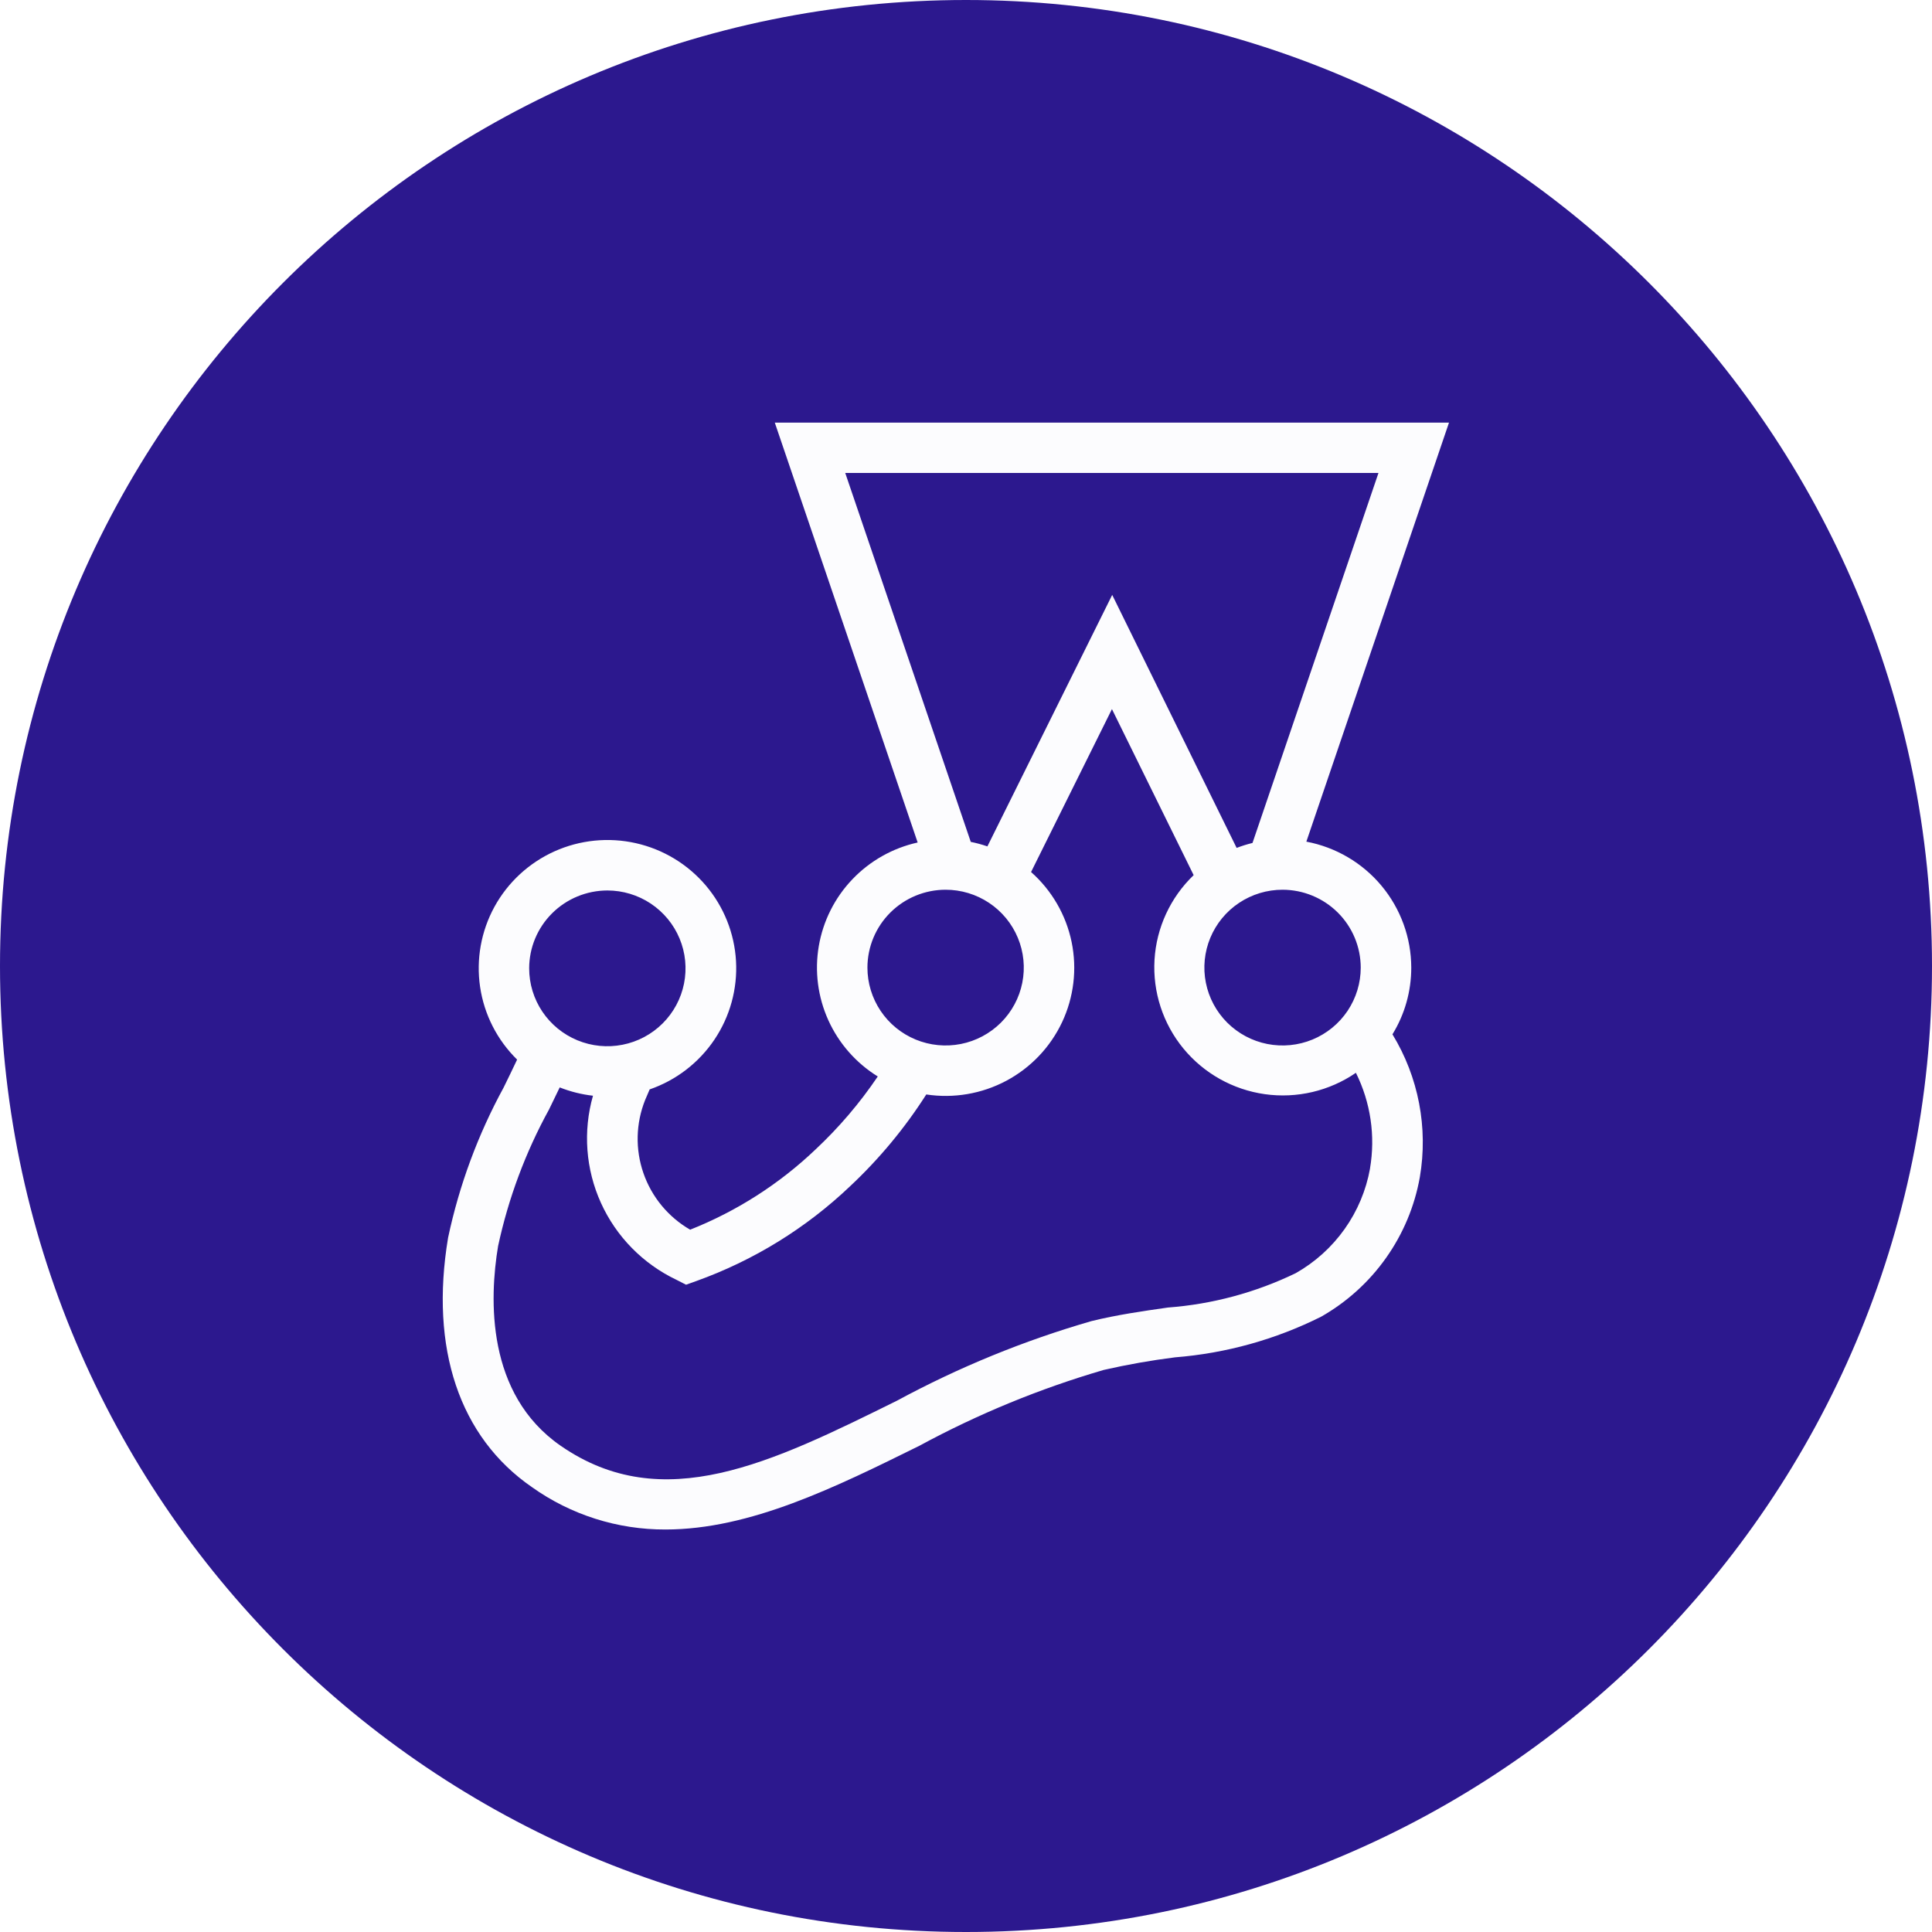
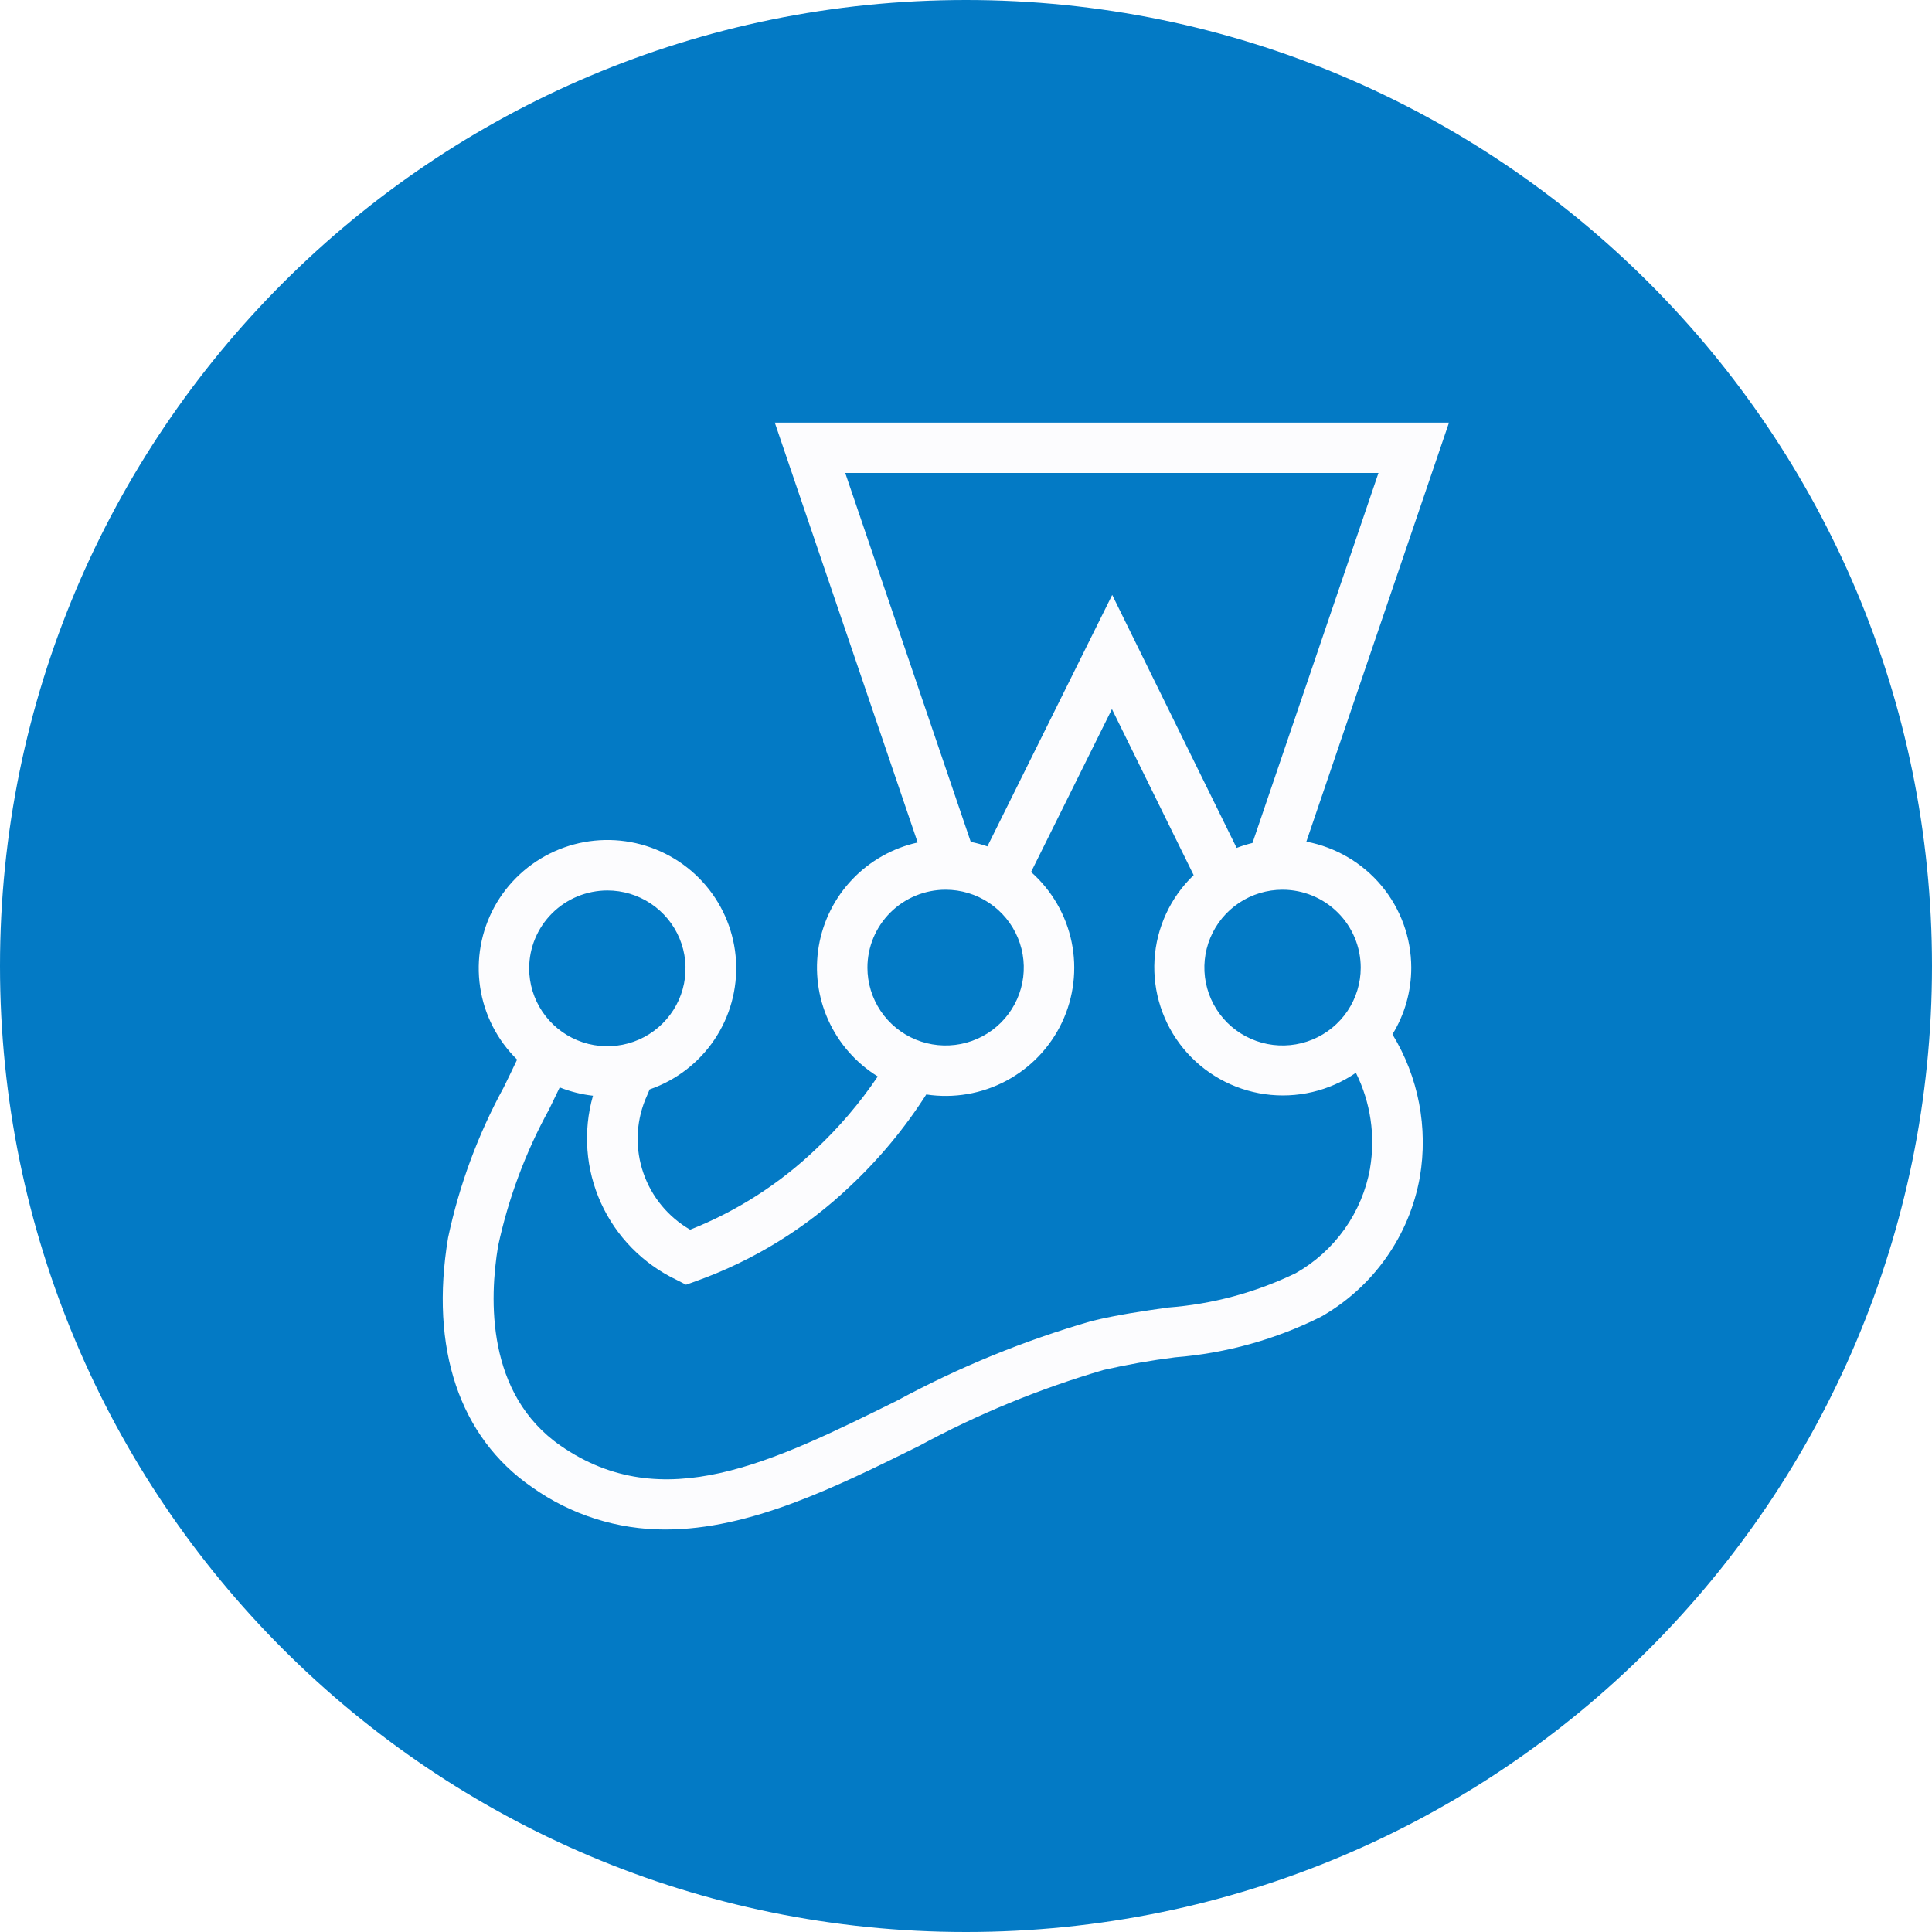
<svg xmlns="http://www.w3.org/2000/svg" width="96" height="96" viewBox="0 0 96 96" fill="none">
  <g clip-path="url(#clip0_1_2)">
    <rect width="96" height="96" fill="white" />
-     <circle cx="48" cy="48" r="48" fill="#2c188e" />
+     <circle cx="48" cy="48" r="48" fill="#037ac5" />
    <path d="M70.125 48.08C70.122 46.596 69.6 45.159 68.649 44.016C67.698 42.874 66.376 42.098 64.912 41.821L72 21H38.499L45.598 41.863C44.358 42.138 43.229 42.775 42.354 43.692C41.478 44.609 40.898 45.765 40.685 47.013C40.472 48.26 40.638 49.542 41.16 50.696C41.682 51.849 42.537 52.822 43.616 53.489C42.725 54.809 41.688 56.025 40.524 57.115C38.724 58.831 36.608 60.185 34.293 61.103C33.206 60.474 32.382 59.477 31.972 58.294C31.561 57.111 31.591 55.821 32.056 54.658L32.135 54.475L32.281 54.132C33.595 53.678 34.724 52.81 35.499 51.659C36.273 50.508 36.65 49.138 36.572 47.755C36.494 46.372 35.966 45.052 35.068 43.995C34.169 42.938 32.95 42.201 31.593 41.896C30.237 41.591 28.817 41.734 27.55 42.304C26.283 42.875 25.237 43.841 24.57 45.056C23.904 46.272 23.653 47.671 23.856 49.041C24.058 50.411 24.704 51.678 25.695 52.651C25.482 53.104 25.257 53.564 25.026 54.037C23.748 56.379 22.818 58.894 22.265 61.502C21.348 67.001 22.827 71.407 26.428 73.892C28.364 75.271 30.686 76.008 33.066 76C37.27 76 41.524 73.896 45.687 71.838C48.596 70.262 51.664 69 54.841 68.072C56.013 67.804 57.198 67.595 58.391 67.445C60.917 67.245 63.381 66.559 65.646 65.426C66.924 64.699 68.026 63.702 68.873 62.503C69.721 61.305 70.294 59.936 70.551 58.492C70.97 56.041 70.487 53.52 69.19 51.395C69.804 50.398 70.126 49.25 70.125 48.08ZM67.614 48.08C67.614 48.845 67.386 49.593 66.96 50.23C66.533 50.866 65.926 51.362 65.216 51.655C64.506 51.948 63.725 52.024 62.971 51.875C62.218 51.726 61.526 51.357 60.982 50.816C60.439 50.275 60.069 49.585 59.919 48.834C59.769 48.084 59.846 47.306 60.14 46.599C60.434 45.892 60.932 45.287 61.571 44.862C62.21 44.437 62.961 44.21 63.729 44.21C64.759 44.212 65.746 44.62 66.475 45.345C67.203 46.07 67.613 47.054 67.614 48.08ZM68.496 23.5L62.236 41.886C61.968 41.951 61.705 42.033 61.448 42.132L55.265 29.56L49.063 42.057C48.793 41.964 48.517 41.889 48.237 41.833L41.999 23.5H68.496ZM46.987 44.21C47.755 44.21 48.506 44.437 49.145 44.862C49.784 45.287 50.282 45.892 50.576 46.599C50.87 47.306 50.947 48.084 50.797 48.834C50.647 49.585 50.277 50.275 49.734 50.816C49.19 51.357 48.498 51.726 47.745 51.875C46.991 52.024 46.21 51.948 45.5 51.655C44.79 51.362 44.183 50.866 43.757 50.23C43.33 49.593 43.102 48.845 43.102 48.08C43.103 47.054 43.512 46.07 44.241 45.344C44.969 44.619 45.957 44.211 46.987 44.21ZM30.179 44.247C30.947 44.247 31.698 44.474 32.337 44.899C32.976 45.325 33.474 45.929 33.768 46.636C34.062 47.343 34.139 48.121 33.989 48.872C33.839 49.623 33.469 50.312 32.926 50.853C32.383 51.394 31.691 51.763 30.937 51.912C30.183 52.062 29.402 51.985 28.692 51.692C27.982 51.399 27.376 50.903 26.949 50.267C26.522 49.63 26.294 48.882 26.294 48.117C26.295 47.091 26.704 46.108 27.432 45.383C28.16 44.657 29.149 44.249 30.179 44.247ZM68.076 58.064C67.881 59.147 67.45 60.174 66.812 61.072C66.174 61.97 65.346 62.718 64.386 63.262C62.395 64.226 60.238 64.806 58.03 64.971C56.784 65.149 55.496 65.334 54.236 65.644C50.881 66.612 47.642 67.938 44.573 69.598C38.333 72.684 32.938 75.35 27.866 71.844C24.145 69.274 24.316 64.521 24.75 61.916C25.26 59.545 26.112 57.259 27.28 55.131C27.462 54.758 27.639 54.395 27.812 54.033C28.343 54.243 28.898 54.382 29.465 54.446C28.962 56.212 29.102 58.098 29.86 59.771C30.618 61.444 31.945 62.796 33.606 63.59L34.09 63.837L34.6 63.654C37.45 62.631 40.054 61.025 42.244 58.94C43.69 57.584 44.961 56.053 46.026 54.383C47.389 54.59 48.783 54.352 49.999 53.705C51.215 53.058 52.188 52.036 52.774 50.793C53.359 49.55 53.525 48.152 53.248 46.807C52.97 45.462 52.263 44.242 51.233 43.33L55.252 35.235L59.312 43.485C58.157 44.594 57.462 46.096 57.367 47.691C57.273 49.286 57.784 50.859 58.799 52.096C59.815 53.333 61.261 54.145 62.849 54.369C64.438 54.593 66.053 54.214 67.374 53.307C68.106 54.778 68.351 56.443 68.074 58.062L68.076 58.064Z" fill="#FCFCFE" />
  </g>
  <defs>
    <clipPath id="clip0_1_2">
      <rect width="96" height="96" fill="white" />
    </clipPath>
  </defs>
</svg>
